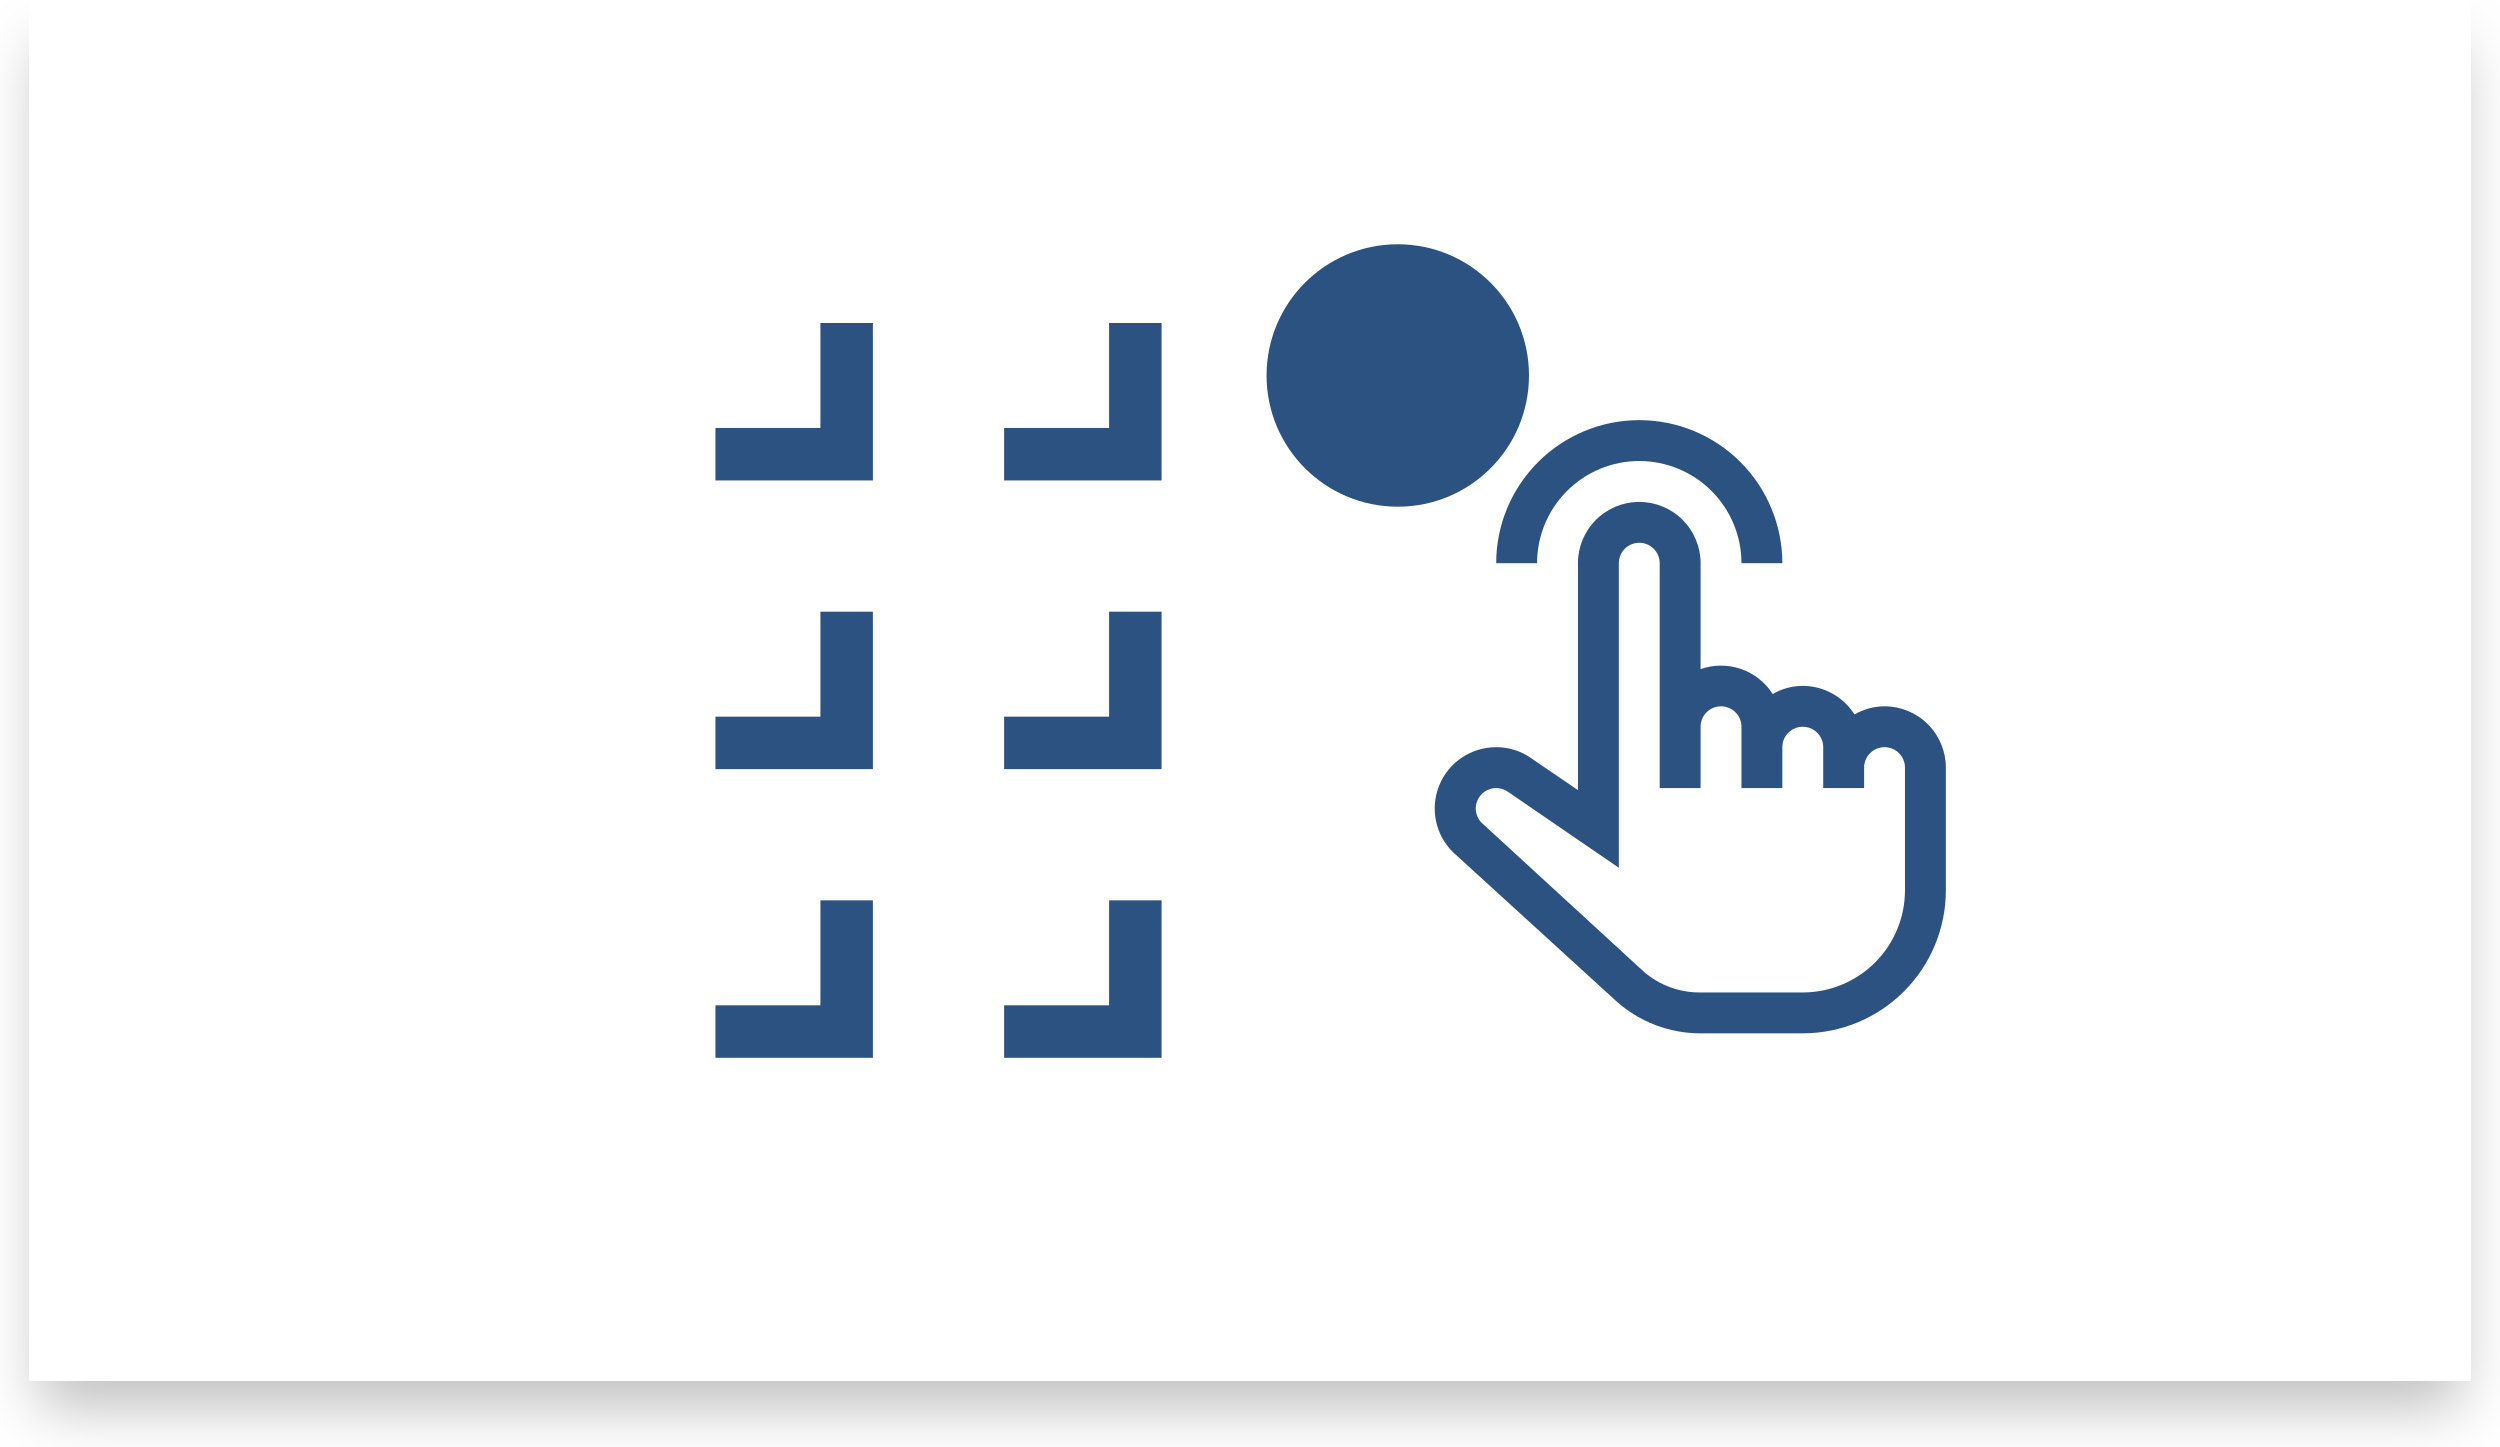
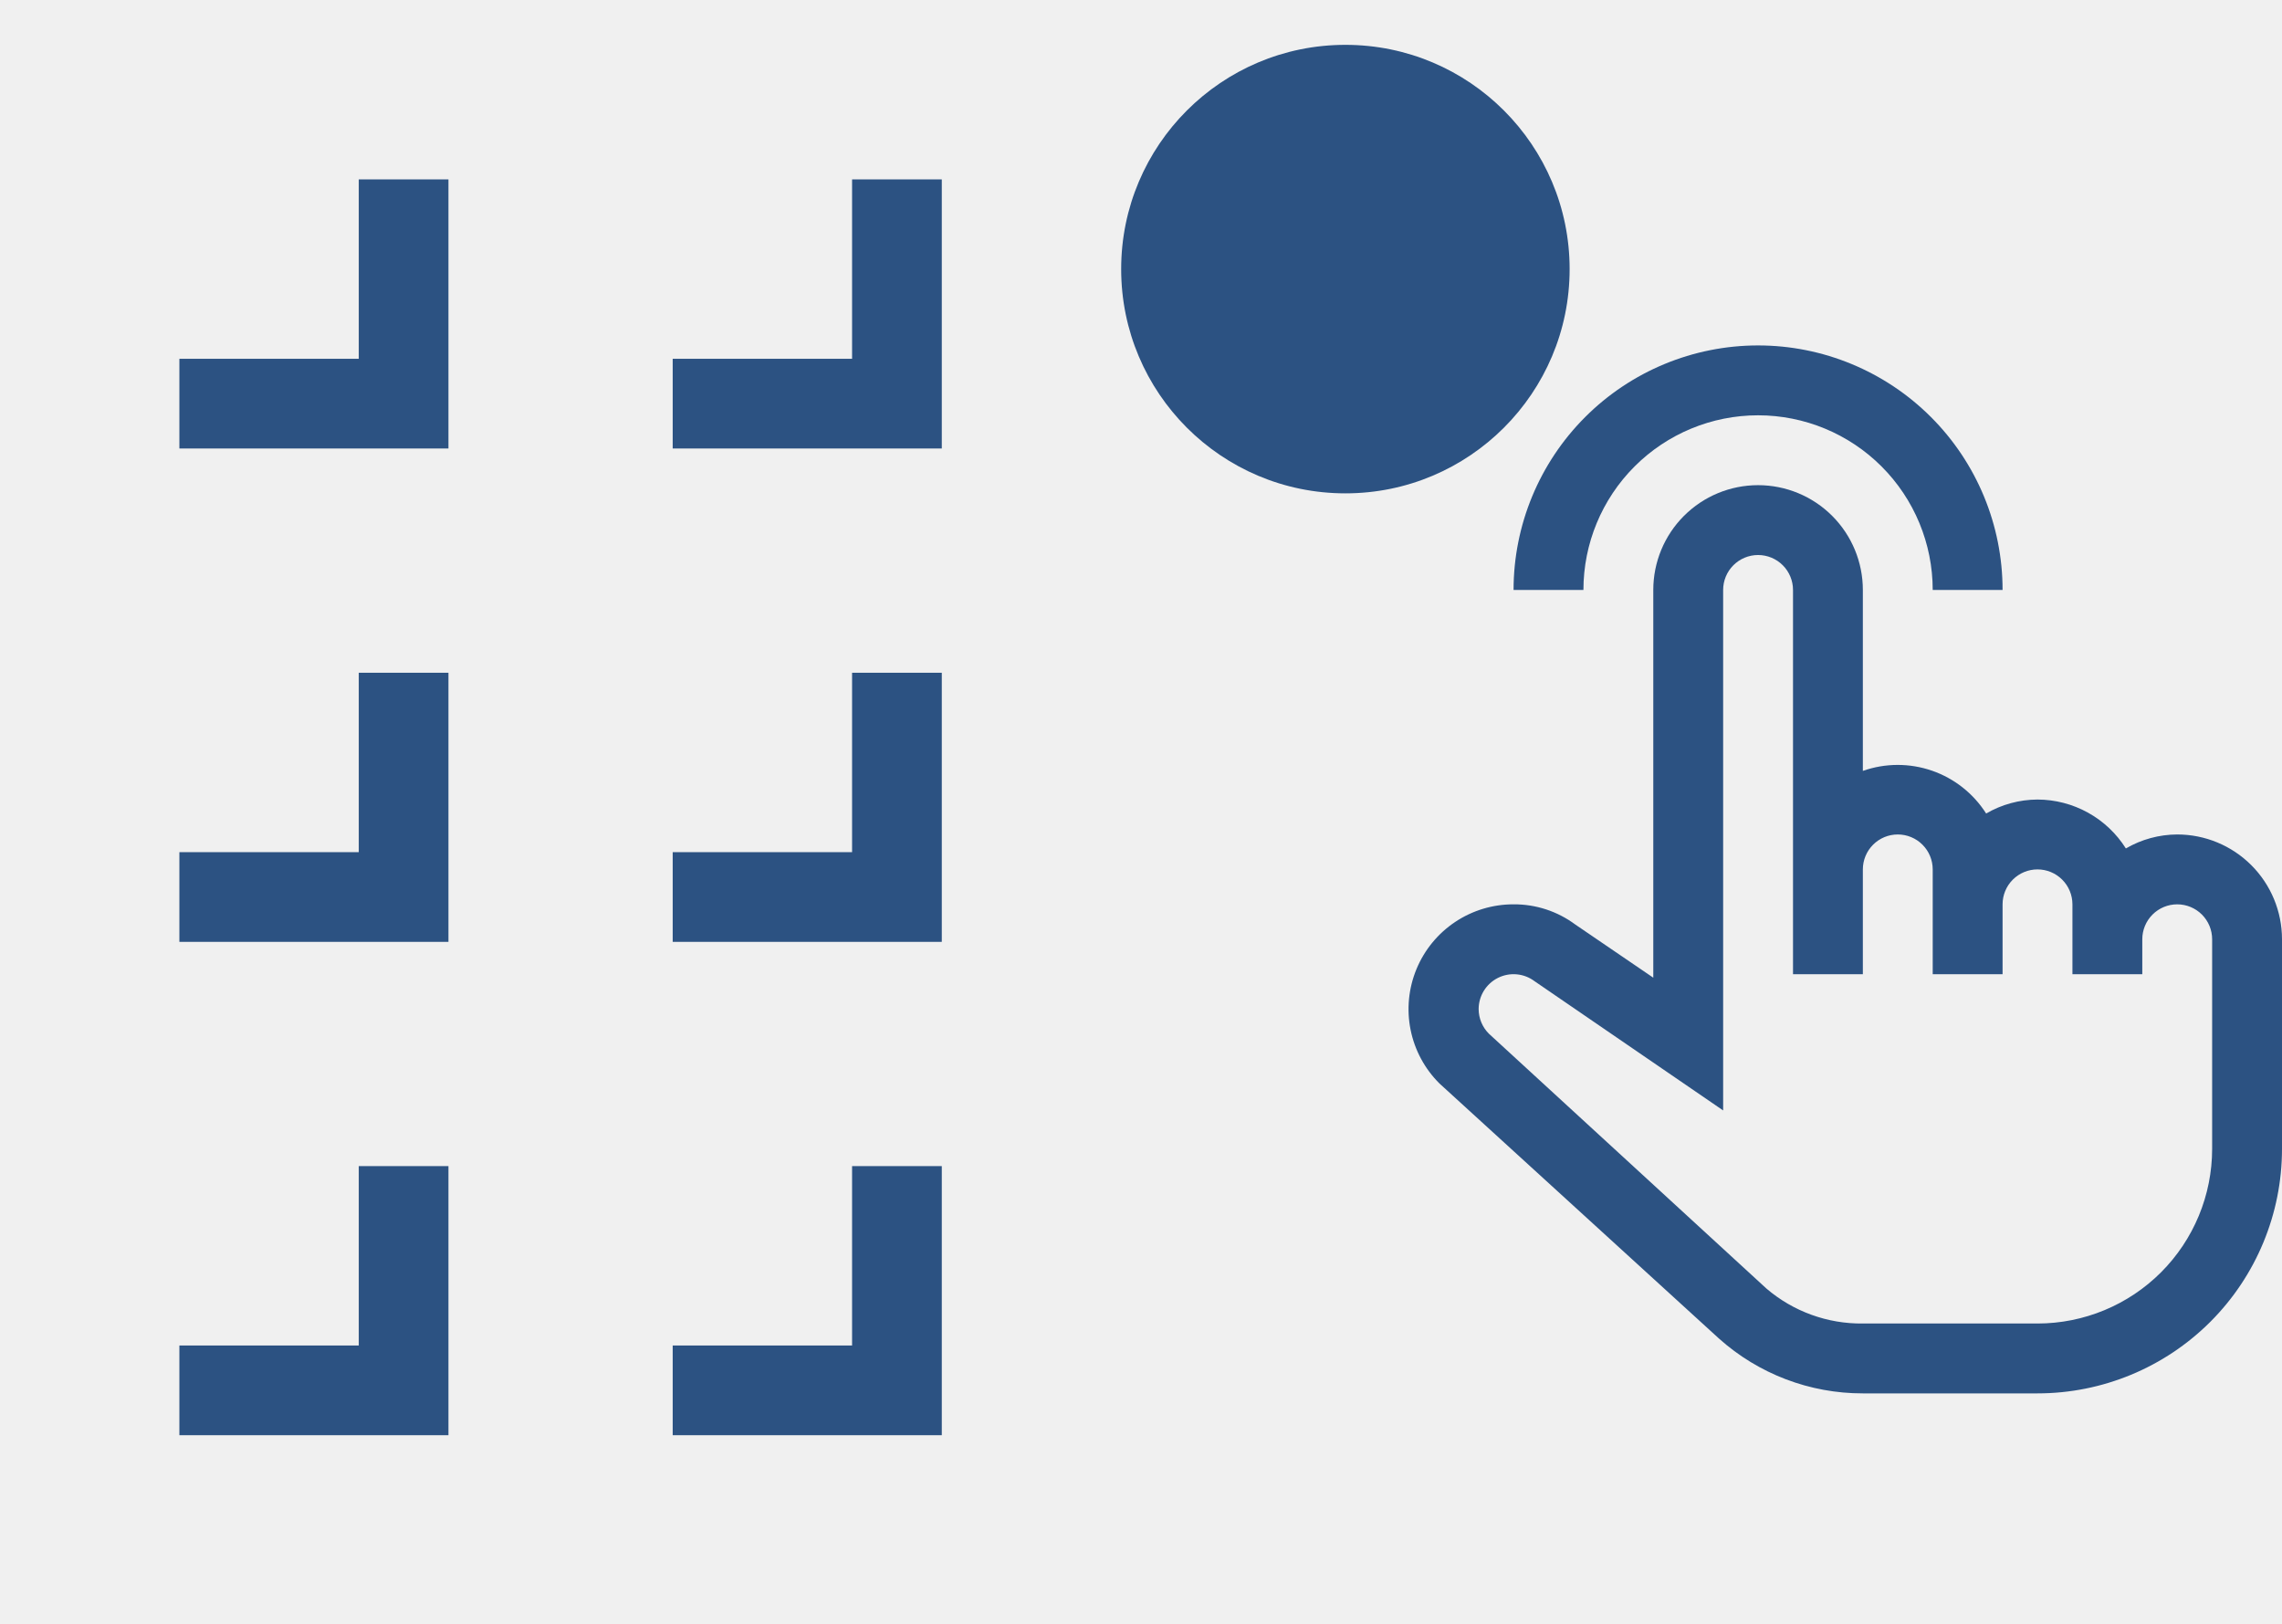
- <svg xmlns="http://www.w3.org/2000/svg" width="344" height="199" viewBox="0 0 344 199" fill="none">
-   <rect width="344" height="199" fill="#1E1E1E" />
-   <rect width="834" height="1194" transform="translate(-426 -465)" fill="white" />
-   <g filter="url(#filter0_d_0_1)">
-     <rect x="4" width="336" height="190" fill="white" />
-   </g>
-   <g clip-path="url(#clip0_0_1)">
-     <path d="M112.889 58.889H98.445V66.111H120.111V44.444H112.889V58.889Z" fill="#2C5282" />
-     <path d="M152.611 58.889H138.167V66.111H159.833V44.444H152.611V58.889Z" fill="#2C5282" />
-     <path d="M112.889 98.611H98.445V105.833H120.111V84.167H112.889V98.611Z" fill="#2C5282" />
-     <path d="M152.611 98.611H138.167V105.833H159.833V84.167H152.611V98.611Z" fill="#2C5282" />
-     <path d="M112.889 138.333H98.445V145.556H120.111V123.889H112.889V138.333Z" fill="#2C5282" />
-     <path d="M152.611 138.333H138.167V145.556H159.833V123.889H152.611V138.333Z" fill="#2C5282" />
-     <path d="M192.333 69.722C202.305 69.722 210.389 61.639 210.389 51.667C210.389 41.695 202.305 33.611 192.333 33.611C182.362 33.611 174.278 41.695 174.278 51.667C174.278 61.639 182.362 69.722 192.333 69.722Z" fill="#2C5282" />
-   </g>
-   <path d="M245.25 77.5H239.625C239.625 73.77 238.143 70.194 235.506 67.556C232.869 64.919 229.292 63.438 225.562 63.438C221.833 63.438 218.256 64.919 215.619 67.556C212.982 70.194 211.5 73.77 211.5 77.5H205.875C205.875 72.279 207.949 67.271 211.641 63.579C215.333 59.887 220.341 57.812 225.562 57.812C230.784 57.812 235.792 59.887 239.484 63.579C243.176 67.271 245.25 72.279 245.25 77.5Z" fill="#2C5282" />
-   <path d="M259.312 97.188C257.859 97.193 256.433 97.581 255.178 98.312C254.42 97.11 253.37 96.118 252.126 95.43C250.882 94.742 249.484 94.379 248.062 94.375C246.609 94.38 245.183 94.768 243.928 95.5C242.905 93.89 241.366 92.674 239.563 92.051C237.76 91.428 235.799 91.434 234 92.069V77.5C234 75.262 233.111 73.116 231.529 71.534C229.946 69.951 227.8 69.062 225.562 69.062C223.325 69.062 221.179 69.951 219.596 71.534C218.014 73.116 217.125 75.262 217.125 77.5V108.719L210.853 104.444C209.415 103.373 207.668 102.8 205.875 102.812C204.201 102.808 202.565 103.302 201.172 104.231C199.78 105.159 198.695 106.481 198.056 108.027C197.417 109.574 197.252 111.276 197.583 112.916C197.913 114.557 198.724 116.062 199.912 117.241L222.412 137.772C225.598 140.623 229.725 142.196 234 142.187H248.062C253.284 142.187 258.291 140.113 261.984 136.421C265.676 132.729 267.75 127.721 267.75 122.5V105.625C267.75 103.387 266.861 101.241 265.279 99.659C263.696 98.076 261.55 97.188 259.312 97.188ZM262.125 122.5C262.125 126.23 260.643 129.806 258.006 132.444C255.369 135.081 251.792 136.562 248.062 136.562H234C231.157 136.597 228.399 135.597 226.237 133.75L203.878 113.219C203.358 112.695 203.066 111.988 203.062 111.25C203.062 110.728 203.208 110.216 203.482 109.771C203.757 109.327 204.15 108.968 204.617 108.734C205.084 108.501 205.607 108.402 206.128 108.449C206.648 108.496 207.145 108.687 207.562 109L222.75 119.406V77.5C222.75 76.754 223.046 76.039 223.574 75.511C224.101 74.984 224.817 74.688 225.562 74.688C226.308 74.688 227.024 74.984 227.551 75.511C228.079 76.039 228.375 76.754 228.375 77.5V108.437H234V100C234 99.254 234.296 98.539 234.824 98.011C235.351 97.484 236.067 97.188 236.812 97.188C237.558 97.188 238.274 97.484 238.801 98.011C239.329 98.539 239.625 99.254 239.625 100V108.437H245.25V102.812C245.25 102.067 245.546 101.351 246.074 100.824C246.601 100.296 247.317 100 248.062 100C248.808 100 249.524 100.296 250.051 100.824C250.579 101.351 250.875 102.067 250.875 102.812V108.437H256.5V105.625C256.5 104.879 256.796 104.164 257.324 103.636C257.851 103.109 258.567 102.812 259.312 102.812C260.058 102.812 260.774 103.109 261.301 103.636C261.829 104.164 262.125 104.879 262.125 105.625V122.5Z" fill="#2C5282" />
-   <defs>
-     <filter id="filter0_d_0_1" x="0" y="0" width="344" height="199" filterUnits="userSpaceOnUse" color-interpolation-filters="sRGB">
-       <feFlood flood-opacity="0" result="BackgroundImageFix" />
-       <feColorMatrix in="SourceAlpha" type="matrix" values="0 0 0 0 0 0 0 0 0 0 0 0 0 0 0 0 0 0 127 0" result="hardAlpha" />
-       <feMorphology radius="4" operator="erode" in="SourceAlpha" result="effect1_dropShadow_0_1" />
-       <feOffset dy="5" />
-       <feGaussianBlur stdDeviation="4" />
-       <feComposite in2="hardAlpha" operator="out" />
-       <feColorMatrix type="matrix" values="0 0 0 0 0 0 0 0 0 0 0 0 0 0 0 0 0 0 0.25 0" />
-       <feBlend mode="normal" in2="BackgroundImageFix" result="effect1_dropShadow_0_1" />
-       <feBlend mode="normal" in="SourceGraphic" in2="effect1_dropShadow_0_1" result="shape" />
-     </filter>
-     <clipPath id="clip0_0_1">
-       <rect width="130" height="130" fill="white" transform="translate(84 30)" />
-     </clipPath>
-   </defs>
+ <svg xmlns="http://www.w3.org/2000/svg" width="194" height="138" viewBox="0 0 194 138" fill="none">
+   <path d="M30.5 30.5H15.25V38.125H38.125V15.25H30.5V30.5Z" fill="#2C5282" />
+   <path d="M72.438 30.5H57.188V38.125H80.064V15.25H72.438V30.5Z" fill="#2C5282" />
+   <path d="M30.5 72.439H15.25V80.064H38.125V57.188H30.5V72.439Z" fill="#2C5282" />
+   <path d="M72.438 72.439H57.188V80.064H80.064V57.188H72.438V72.439Z" fill="#2C5282" />
+   <path d="M30.5 114.376H15.25V122.002H38.125V99.126H30.5V114.376Z" fill="#2C5282" />
+   <path d="M72.438 114.376H57.188V122.002H80.064V99.126H72.438V114.376Z" fill="#2C5282" />
+   <path d="M114.376 41.938C124.905 41.938 133.439 33.403 133.439 22.875C133.439 12.347 124.905 3.812 114.376 3.812C103.848 3.812 95.314 12.347 95.314 22.875C95.314 33.403 103.848 41.938 114.376 41.938Z" fill="#2C5282" />
+   <path d="M170.245 50.15H164.306C164.306 46.212 162.742 42.436 159.957 39.651C157.173 36.867 153.397 35.303 149.459 35.303C145.521 35.303 141.745 36.867 138.961 39.651C136.176 42.436 134.612 46.212 134.612 50.15H128.673C128.673 44.637 130.863 39.35 134.761 35.452C138.659 31.554 143.946 29.364 149.459 29.364C154.972 29.364 160.259 31.554 164.157 35.452C168.055 39.35 170.245 44.637 170.245 50.15Z" fill="#2C5282" />
+   <path d="M185.092 70.935C183.558 70.941 182.052 71.351 180.727 72.123C179.926 70.853 178.818 69.806 177.505 69.08C176.191 68.353 174.715 67.97 173.214 67.966C171.68 67.972 170.175 68.381 168.849 69.154C167.769 67.454 166.145 66.17 164.241 65.512C162.337 64.854 160.267 64.861 158.367 65.531V50.15C158.367 47.787 157.429 45.521 155.758 43.851C154.088 42.18 151.822 41.242 149.459 41.242C147.097 41.242 144.831 42.18 143.16 43.851C141.49 45.521 140.551 47.787 140.551 50.15V83.11L133.929 78.596C132.411 77.466 130.566 76.861 128.674 76.874C126.907 76.87 125.178 77.391 123.709 78.371C122.239 79.352 121.094 80.747 120.419 82.38C119.744 84.013 119.57 85.81 119.919 87.542C120.268 89.274 121.124 90.863 122.378 92.107L146.134 113.784C149.497 116.794 153.854 118.454 158.367 118.446H173.214C178.727 118.446 184.014 116.256 187.912 112.358C191.81 108.46 194 103.173 194 97.66V79.844C194 77.481 193.062 75.215 191.391 73.545C189.72 71.874 187.454 70.935 185.092 70.935ZM188.061 97.66C188.061 101.598 186.497 105.374 183.713 108.158C180.928 110.943 177.152 112.507 173.214 112.507H158.367C155.366 112.543 152.454 111.488 150.172 109.537L126.565 87.861C126.017 87.308 125.707 86.561 125.704 85.782C125.704 85.231 125.858 84.69 126.148 84.221C126.438 83.752 126.852 83.373 127.346 83.126C127.839 82.88 128.391 82.775 128.94 82.825C129.489 82.874 130.014 83.076 130.455 83.407L146.49 94.394V50.15C146.49 49.362 146.803 48.607 147.36 48.05C147.916 47.493 148.672 47.18 149.459 47.18C150.247 47.18 151.002 47.493 151.559 48.05C152.116 48.607 152.429 49.362 152.429 50.15V82.813H158.367V73.905C158.367 73.117 158.68 72.362 159.237 71.805C159.794 71.248 160.549 70.935 161.337 70.935C162.124 70.935 162.88 71.248 163.436 71.805C163.993 72.362 164.306 73.117 164.306 73.905V82.813H170.245V76.874C170.245 76.087 170.558 75.331 171.115 74.775C171.672 74.218 172.427 73.905 173.214 73.905C174.002 73.905 174.757 74.218 175.314 74.775C175.871 75.331 176.184 76.087 176.184 76.874V82.813H182.123V79.844C182.123 79.056 182.435 78.301 182.992 77.744C183.549 77.187 184.304 76.874 185.092 76.874C185.879 76.874 186.635 77.187 187.192 77.744C187.748 78.301 188.061 79.056 188.061 79.844V97.66Z" fill="#2C5282" />
</svg>
